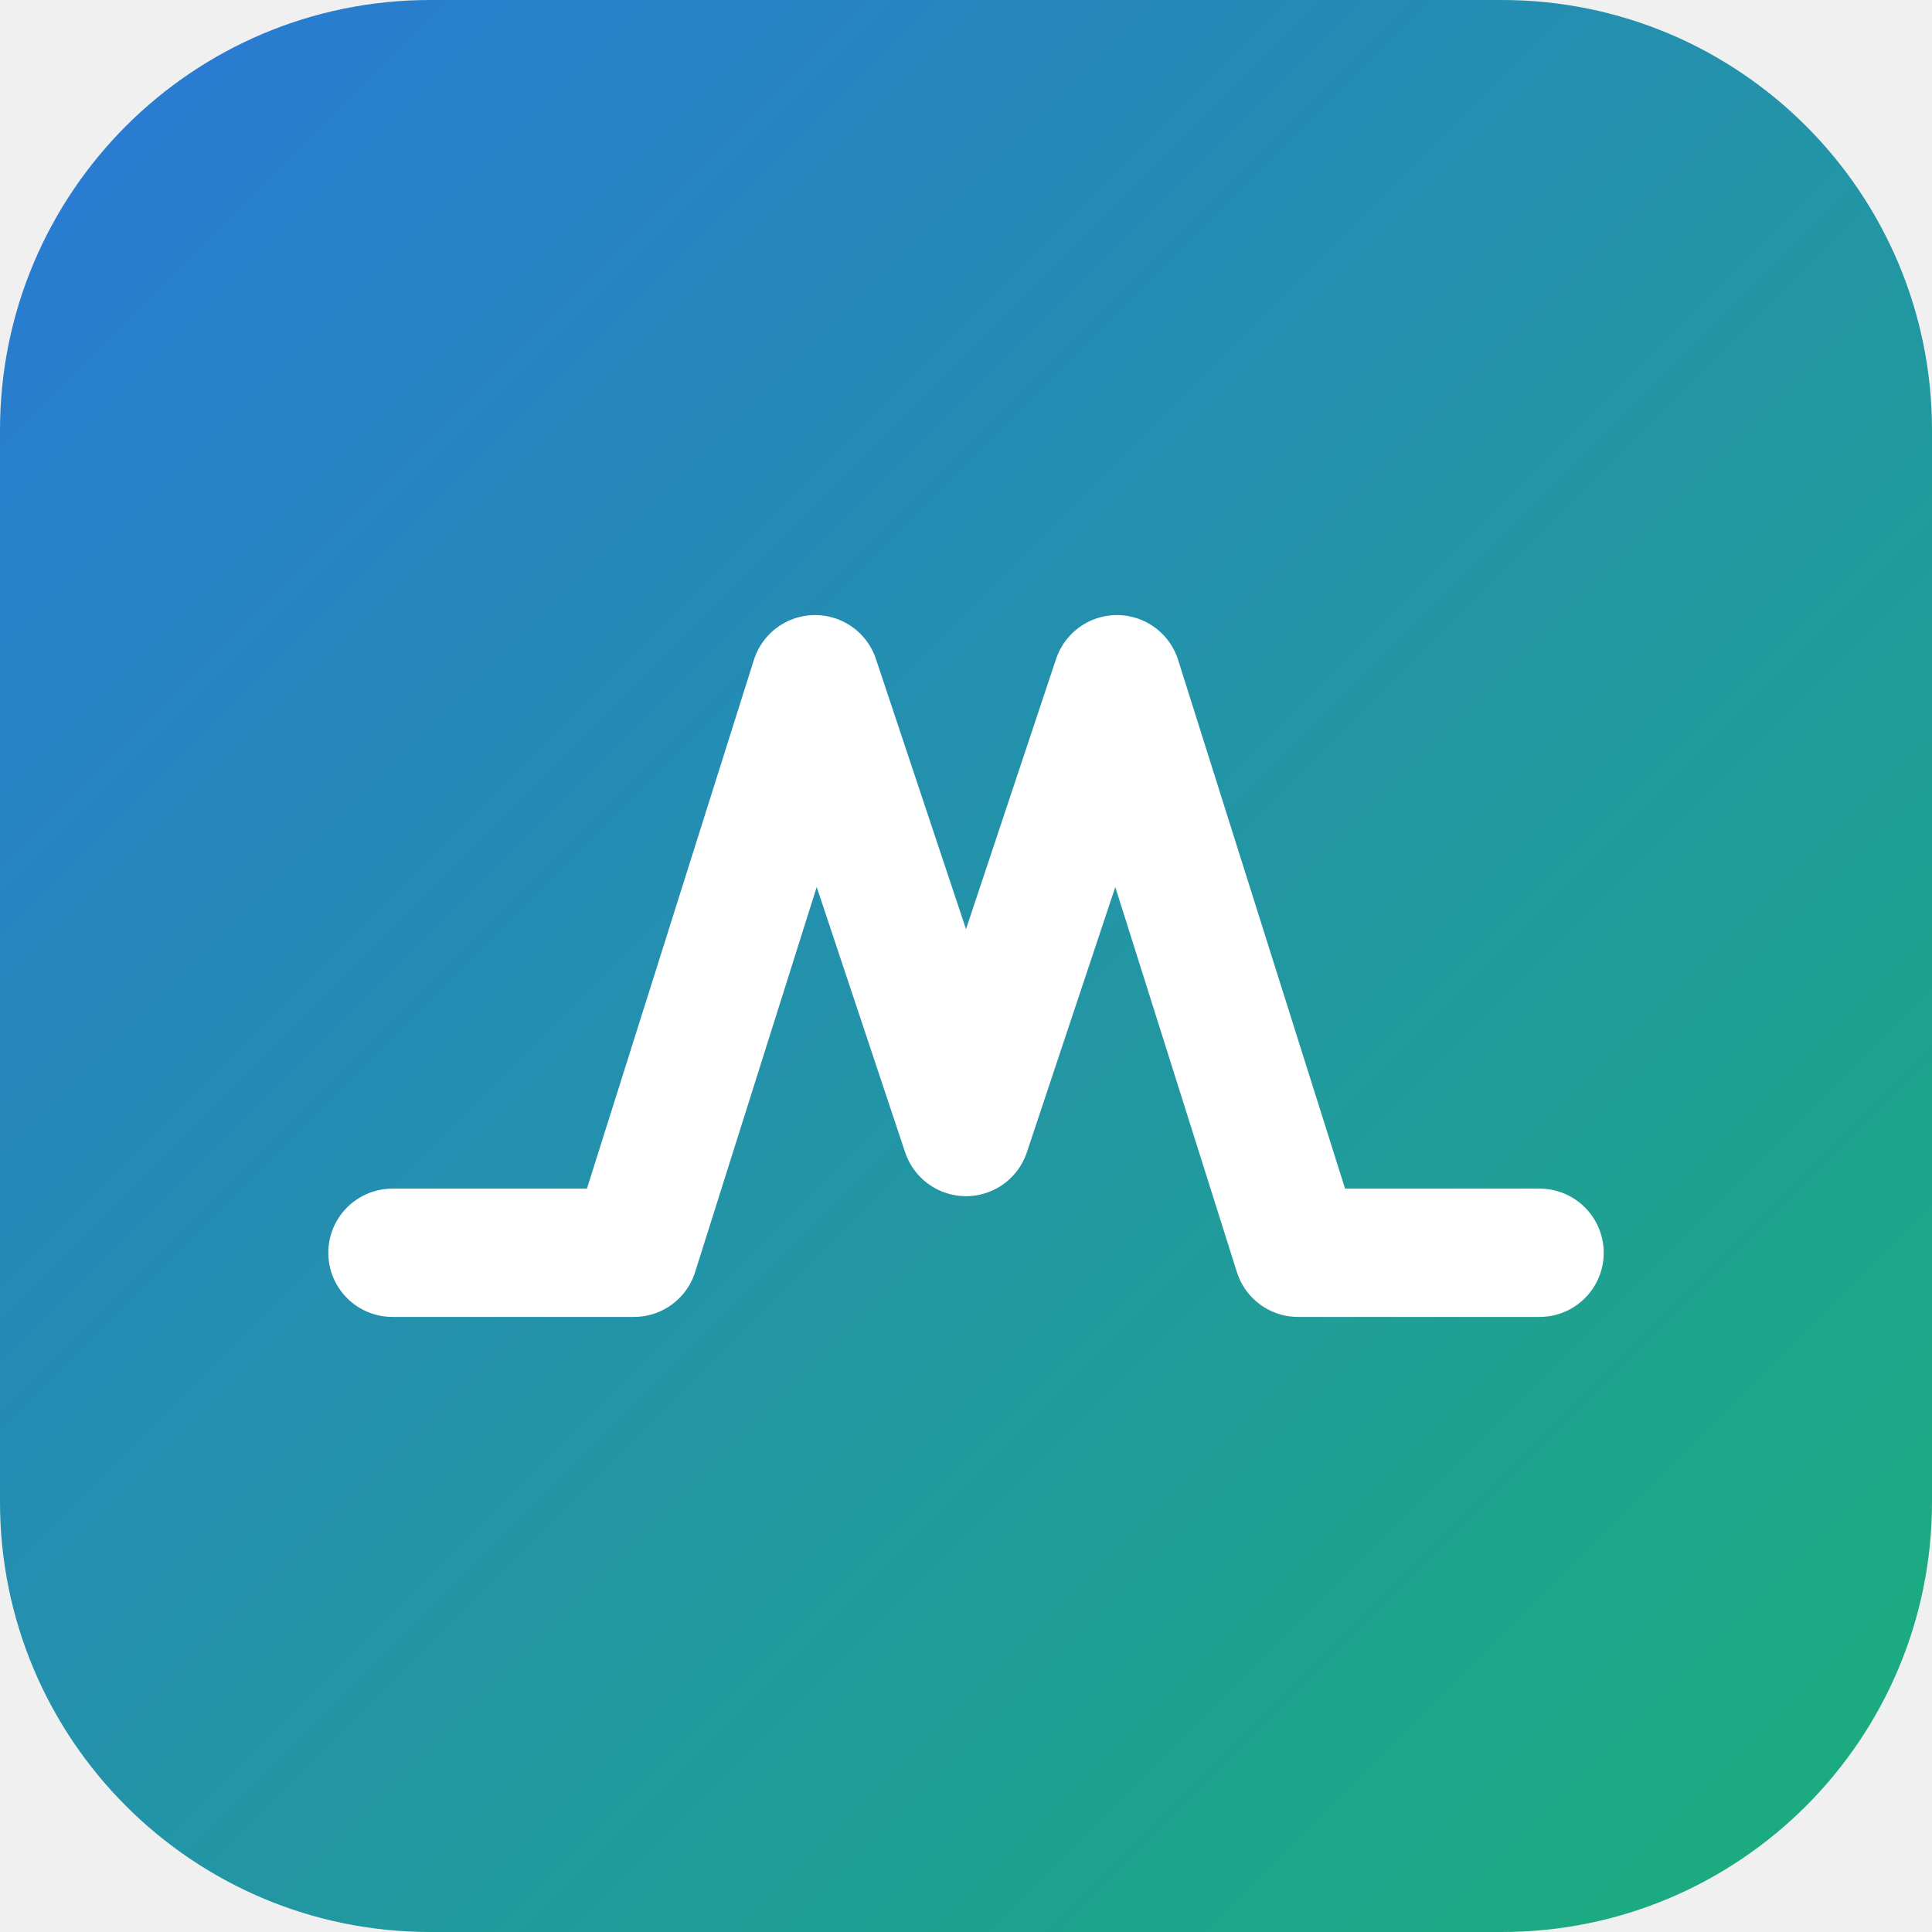
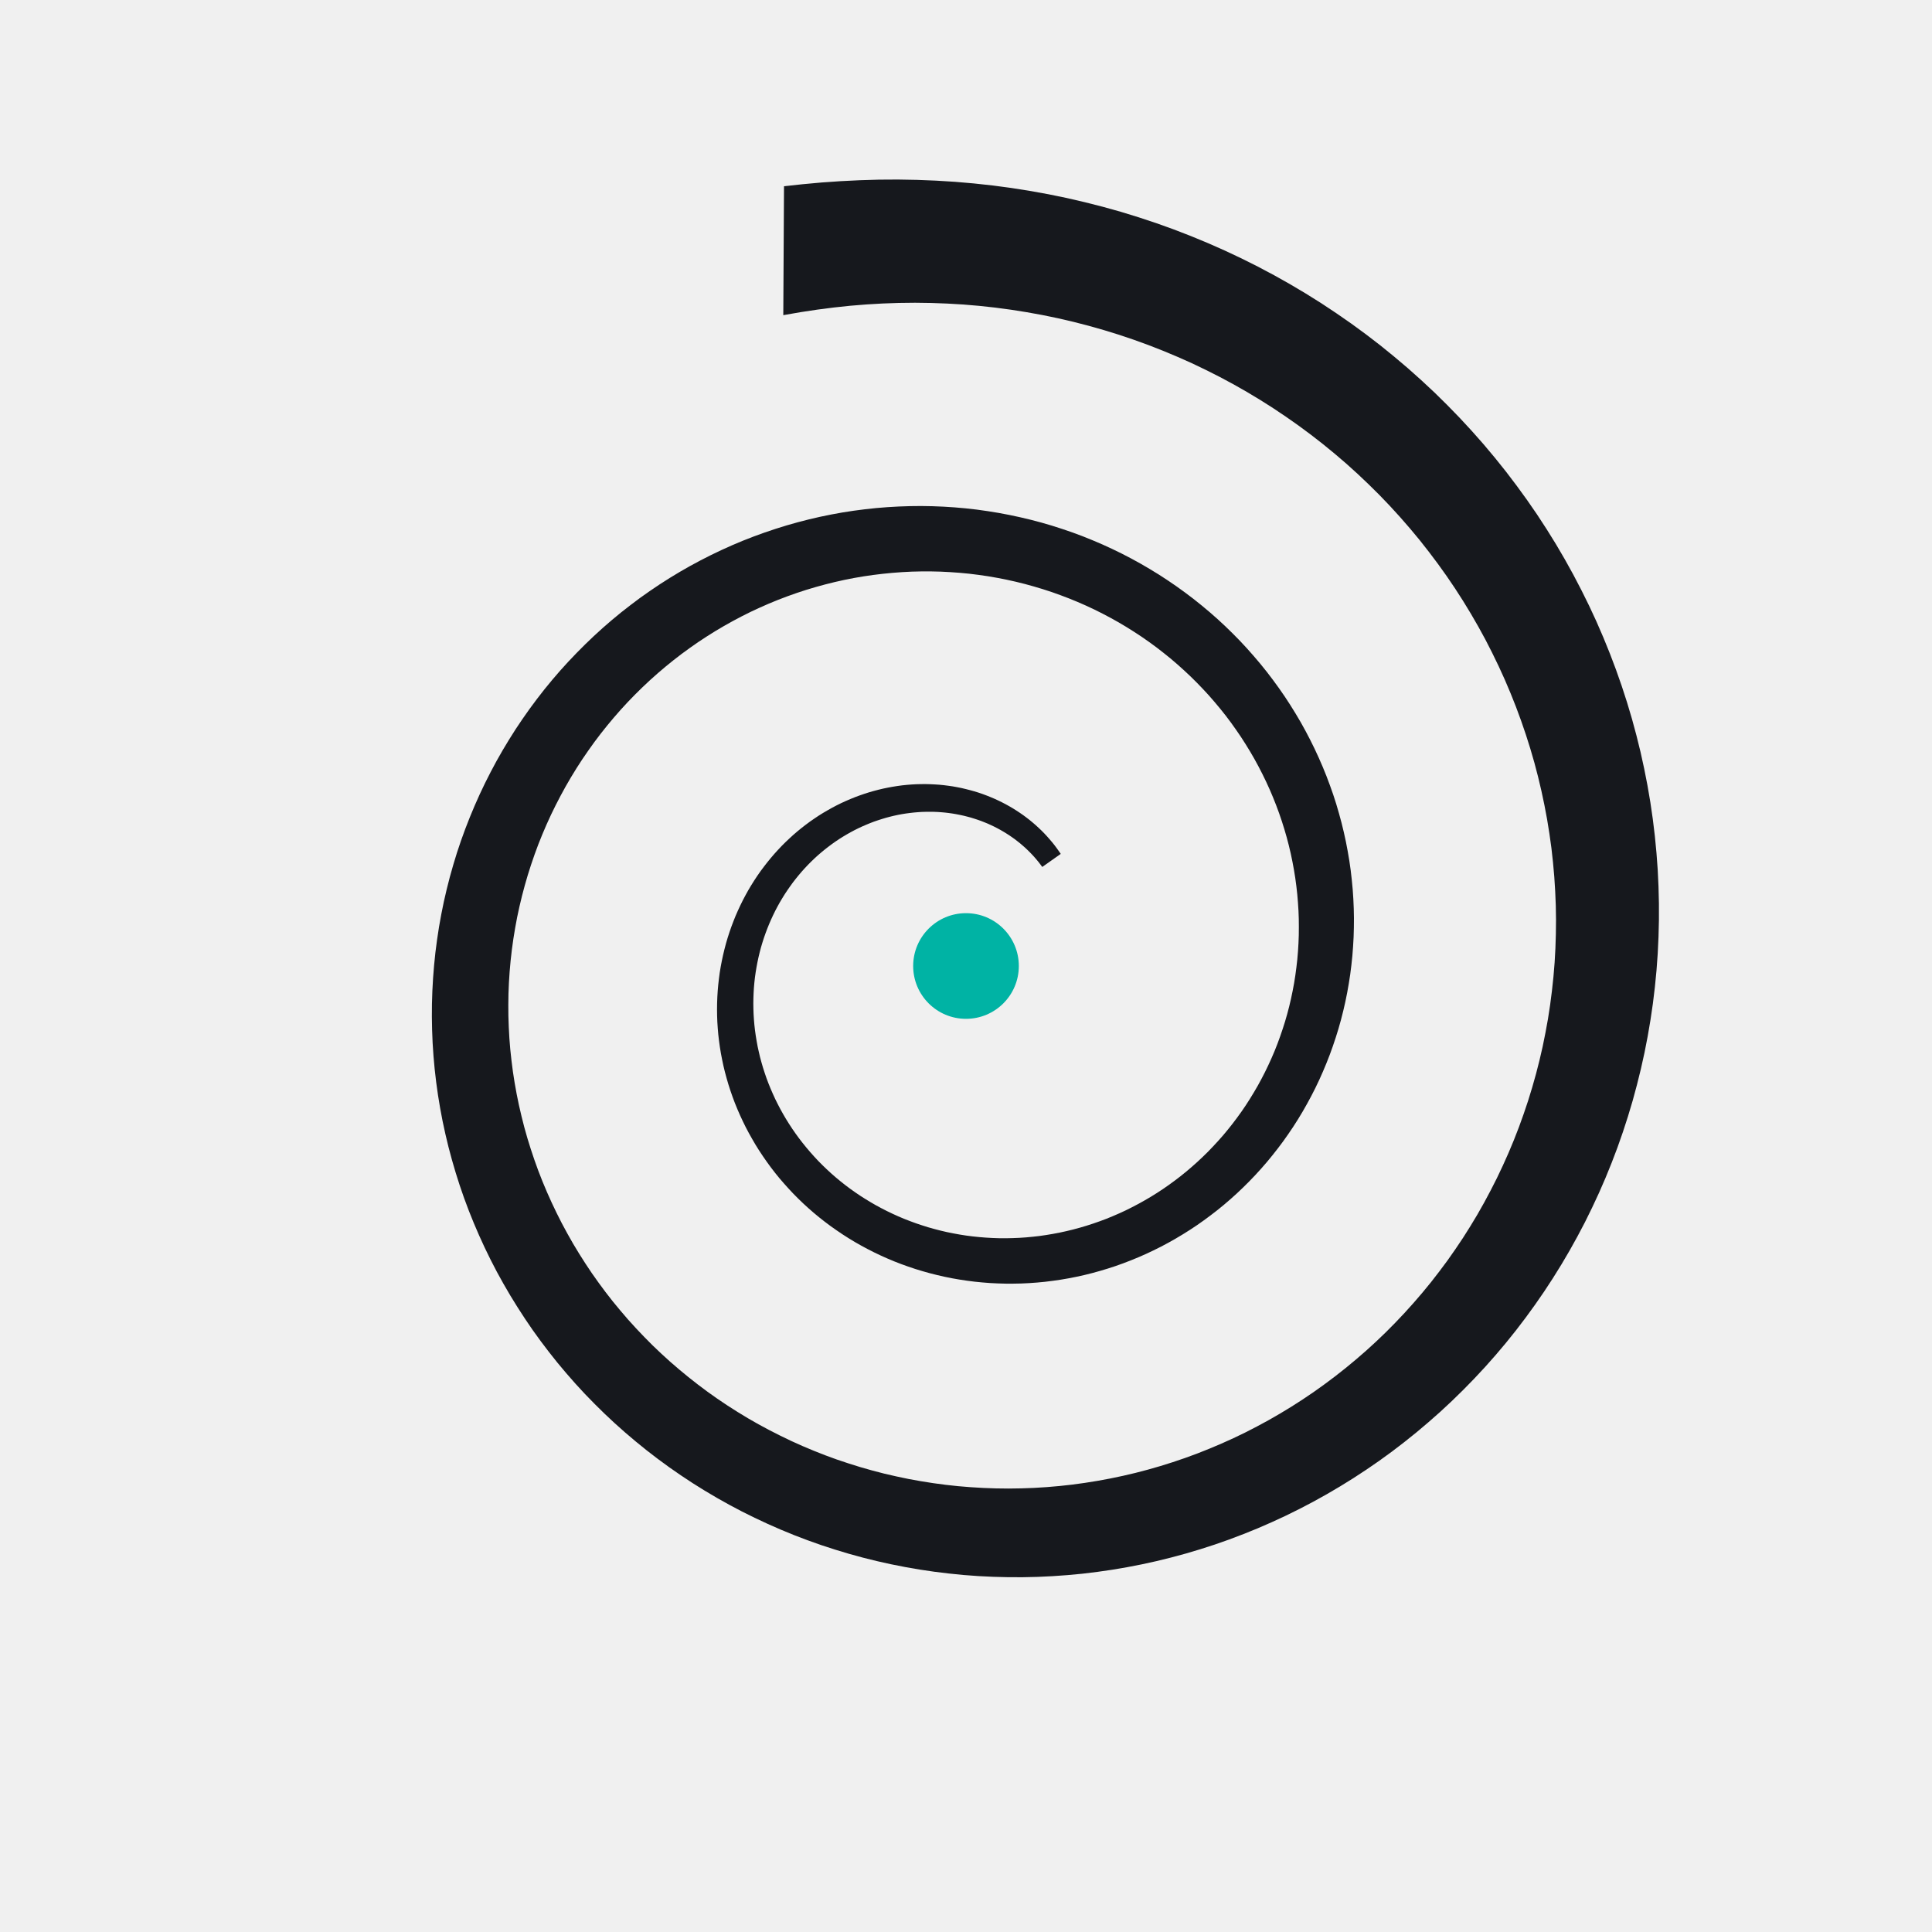
<svg xmlns="http://www.w3.org/2000/svg" viewBox="0 0 512 512" width="512" height="512" role="img" aria-label="macmonica">
-   <defs>
-     <linearGradient id="g" x1="0" y1="0" x2="1" y2="1">
-       <stop offset="0" stop-color="#2a78d6" />
-       <stop offset="1" stop-color="#1baf7a" />
-     </linearGradient>
-   </defs>
-   <rect width="512" height="512" rx="114" fill="url(#g)" />
-   <path d="M104 332 H168 L216 180 L256 300 L296 180 L344 332 H408" fill="none" stroke="#ffffff" stroke-width="34" stroke-linecap="round" stroke-linejoin="round" />
+   <path d="M207.58 83.52 L212.19 82.72 L216.63 82.05 L220.98 81.49 L225.30 81.03 L229.62 80.68 L233.92 80.43 L238.22 80.28 L242.51 80.23 L246.78 80.29 L251.05 80.45 L255.30 80.70 L259.53 81.06 L263.75 81.52 L267.94 82.08 L272.11 82.74 L276.25 83.49 L280.37 84.34 L284.46 85.29 L288.52 86.34 L292.54 87.48 L296.52 88.71 L300.47 90.04 L304.38 91.46 L308.24 92.97 L312.06 94.57 L315.84 96.25 L319.56 98.03 L323.24 99.89 L326.86 101.83 L330.43 103.86 L333.94 105.97 L337.39 108.16 L340.78 110.43 L344.11 112.77 L347.38 115.19 L350.58 117.68 L353.72 120.25 L356.79 122.88 L359.79 125.59 L362.71 128.36 L365.57 131.19 L368.35 134.09 L371.05 137.05 L373.68 140.07 L376.23 143.14 L378.69 146.27 L381.08 149.45 L383.39 152.68 L385.62 155.97 L387.76 159.30 L389.81 162.67 L391.78 166.08 L393.67 169.54 L395.46 173.04 L397.17 176.57 L398.79 180.13 L400.32 183.73 L401.76 187.35 L403.11 191.01 L404.37 194.68 L405.54 198.38 L406.62 202.10 L407.60 205.84 L408.49 209.60 L409.29 213.37 L410.00 217.15 L410.61 220.94 L411.14 224.73 L411.56 228.53 L411.90 232.34 L412.14 236.14 L412.30 239.94 L412.36 243.74 L412.32 247.53 L412.20 251.31 L411.99 255.08 L411.68 258.84 L411.28 262.58 L410.80 266.30 L410.23 270.01 L409.56 273.69 L408.82 277.35 L407.98 280.99 L407.06 284.59 L406.05 288.17 L404.96 291.72 L403.78 295.23 L402.53 298.70 L401.19 302.14 L399.77 305.54 L398.27 308.89 L396.70 312.20 L395.04 315.47 L393.32 318.69 L391.52 321.87 L389.64 324.99 L387.70 328.06 L385.68 331.07 L383.60 334.04 L381.44 336.94 L379.23 339.79 L376.95 342.57 L374.60 345.30 L372.20 347.96 L369.74 350.56 L367.22 353.10 L364.64 355.57 L362.01 357.97 L359.32 360.30 L356.59 362.56 L353.81 364.75 L350.98 366.87 L348.11 368.92 L345.19 370.89 L342.23 372.79 L339.23 374.61 L336.19 376.36 L333.12 378.02 L330.02 379.62 L326.88 381.13 L323.71 382.56 L320.52 383.91 L317.30 385.19 L314.06 386.38 L310.79 387.49 L307.51 388.52 L304.20 389.47 L300.88 390.34 L297.55 391.12 L294.21 391.82 L290.85 392.44 L287.49 392.98 L284.13 393.44 L280.76 393.81 L277.39 394.10 L274.01 394.31 L270.65 394.43 L267.28 394.48 L263.92 394.44 L260.57 394.32 L257.23 394.12 L253.91 393.85 L250.59 393.49 L247.30 393.05 L244.02 392.53 L240.76 391.94 L237.52 391.26 L234.31 390.52 L231.12 389.69 L227.96 388.79 L224.83 387.81 L221.72 386.77 L218.66 385.65 L215.62 384.45 L212.62 383.19 L209.66 381.86 L206.74 380.45 L203.85 378.98 L201.01 377.45 L198.21 375.85 L195.46 374.18 L192.76 372.46 L190.10 370.67 L187.49 368.82 L184.94 366.91 L182.43 364.94 L179.98 362.92 L177.58 360.85 L175.24 358.72 L172.95 356.54 L170.73 354.30 L168.56 352.02 L166.45 349.70 L164.41 347.32 L162.42 344.91 L160.50 342.45 L158.65 339.95 L156.85 337.41 L155.13 334.83 L153.47 332.22 L151.87 329.57 L150.35 326.89 L148.89 324.18 L147.51 321.45 L146.19 318.68 L144.94 315.89 L143.76 313.08 L142.65 310.24 L141.62 307.38 L140.66 304.51 L139.76 301.62 L138.94 298.71 L138.20 295.79 L137.52 292.86 L136.92 289.93 L136.39 286.98 L135.93 284.03 L135.55 281.07 L135.23 278.11 L134.99 275.15 L134.83 272.20 L134.73 269.24 L134.71 266.29 L134.75 263.35 L134.87 260.41 L135.06 257.49 L135.32 254.58 L135.65 251.68 L136.05 248.79 L136.52 245.92 L137.05 243.07 L137.66 240.24 L138.33 237.44 L139.07 234.65 L139.87 231.89 L140.74 229.16 L141.67 226.45 L142.66 223.77 L143.72 221.13 L144.84 218.51 L146.02 215.93 L147.26 213.39 L148.56 210.88 L149.91 208.41 L151.32 205.98 L152.79 203.58 L154.31 201.23 L155.89 198.93 L157.51 196.66 L159.19 194.44 L160.92 192.27 L162.69 190.15 L164.51 188.07 L166.38 186.04 L168.29 184.07 L170.25 182.14 L172.24 180.27 L174.28 178.45 L176.36 176.68 L178.47 174.97 L180.62 173.31 L182.80 171.72 L185.02 170.17 L187.27 168.69 L189.55 167.26 L191.85 165.90 L194.19 164.59 L196.55 163.34 L198.93 162.15 L201.34 161.03 L203.77 159.96 L206.21 158.96 L208.68 158.02 L211.16 157.14 L213.66 156.32 L216.17 155.57 L218.69 154.88 L221.22 154.25 L223.76 153.68 L226.30 153.18 L228.86 152.74 L231.41 152.37 L233.97 152.06 L236.53 151.81 L239.09 151.62 L241.64 151.49 L244.19 151.43 L246.74 151.43 L249.28 151.49 L251.81 151.62 L254.33 151.80 L256.84 152.04 L259.34 152.35 L261.82 152.71 L264.29 153.14 L266.74 153.62 L269.17 154.16 L271.59 154.76 L273.98 155.42 L276.35 156.13 L278.69 156.89 L281.01 157.72 L283.30 158.59 L285.57 159.52 L287.81 160.50 L290.01 161.53 L292.19 162.62 L294.33 163.75 L296.44 164.93 L298.51 166.16 L300.55 167.44 L302.56 168.76 L304.52 170.13 L306.45 171.54 L308.33 173.00 L310.18 174.49 L311.98 176.03 L313.74 177.61 L315.46 179.22 L317.13 180.87 L318.76 182.56 L320.35 184.28 L321.88 186.04 L323.37 187.82 L324.82 189.64 L326.21 191.49 L327.55 193.37 L328.85 195.27 L330.09 197.20 L331.29 199.16 L332.43 201.13 L333.52 203.13 L334.56 205.15 L335.55 207.19 L336.49 209.25 L337.37 211.32 L338.20 213.41 L338.98 215.52 L339.70 217.63 L340.37 219.76 L340.99 221.90 L341.55 224.04 L342.06 226.20 L342.51 228.36 L342.91 230.52 L343.26 232.69 L343.55 234.85 L343.79 237.02 L343.97 239.19 L344.11 241.36 L344.19 243.52 L344.21 245.68 L344.19 247.83 L344.11 249.97 L343.98 252.11 L343.80 254.24 L343.56 256.35 L343.28 258.45 L342.95 260.54 L342.56 262.62 L342.13 264.68 L341.65 266.72 L341.12 268.74 L340.54 270.75 L339.91 272.73 L339.24 274.69 L338.53 276.63 L337.77 278.55 L336.96 280.44 L336.11 282.30 L335.22 284.14 L334.28 285.96 L333.31 287.74 L332.29 289.49 L331.24 291.21 L330.15 292.91 L329.02 294.57 L327.85 296.19 L326.65 297.78 L325.41 299.34 L324.14 300.87 L322.83 302.35 L321.49 303.80 L320.13 305.22 L318.73 306.59 L317.30 307.93 L315.85 309.22 L314.37 310.48 L312.86 311.70 L311.33 312.87 L309.77 314.01 L308.20 315.10 L306.60 316.15 L304.98 317.16 L303.34 318.12 L301.69 319.04 L300.01 319.92 L298.33 320.76 L296.62 321.55 L294.91 322.29 L293.18 323.00 L291.44 323.65 L289.69 324.26 L287.93 324.83 L286.17 325.35 L284.39 325.83 L282.62 326.26 L280.83 326.65 L279.05 326.99 L277.26 327.29 L275.47 327.55 L273.69 327.75 L271.90 327.92 L270.12 328.04 L268.34 328.11 L266.56 328.15 L264.79 328.14 L263.02 328.08 L261.27 327.98 L259.52 327.84 L257.78 327.66 L256.06 327.44 L254.34 327.17 L252.64 326.86 L250.95 326.52 L249.28 326.13 L247.62 325.70 L245.98 325.24 L244.36 324.73 L242.75 324.19 L241.17 323.61 L239.60 323.00 L238.06 322.35 L236.54 321.66 L235.04 320.94 L233.56 320.18 L232.11 319.40 L230.68 318.57 L229.28 317.72 L227.90 316.84 L226.55 315.92 L225.23 314.98 L223.94 314.01 L222.68 313.01 L221.44 311.98 L220.24 310.93 L219.07 309.85 L217.92 308.74 L216.81 307.62 L215.74 306.47 L214.69 305.29 L213.68 304.10 L212.70 302.89 L211.75 301.66 L210.84 300.41 L209.96 299.14 L209.12 297.86 L208.31 296.56 L207.54 295.25 L206.80 293.92 L206.10 292.58 L205.43 291.23 L204.81 289.87 L204.21 288.49 L203.65 287.11 L203.13 285.73 L202.65 284.33 L202.20 282.93 L201.79 281.52 L201.41 280.11 L201.08 278.70 L200.77 277.28 L200.51 275.86 L200.28 274.45 L200.08 273.03 L199.92 271.61 L199.80 270.20 L199.71 268.79 L199.66 267.38 L199.64 265.98 L199.66 264.59 L199.71 263.20 L199.79 261.82 L199.91 260.44 L200.06 259.08 L200.25 257.73 L200.47 256.38 L200.72 255.05 L201.00 253.73 L201.31 252.43 L201.65 251.13 L202.03 249.85 L202.43 248.59 L202.87 247.34 L203.33 246.11 L203.82 244.90 L204.34 243.70 L204.88 242.53 L205.45 241.37 L206.05 240.23 L206.67 239.11 L207.32 238.02 L207.99 236.94 L208.69 235.89 L209.41 234.86 L210.14 233.85 L210.91 232.86 L211.69 231.90 L212.49 230.96 L213.31 230.05 L214.15 229.16 L215.01 228.30 L215.88 227.46 L216.77 226.65 L217.68 225.87 L218.60 225.11 L219.54 224.38 L220.49 223.67 L221.45 222.99 L222.42 222.34 L223.41 221.72 L224.40 221.13 L225.41 220.56 L226.42 220.02 L227.44 219.51 L228.47 219.03 L229.51 218.58 L230.55 218.15 L231.59 217.75 L232.64 217.39 L233.70 217.05 L234.76 216.73 L235.81 216.45 L236.87 216.19 L237.93 215.96 L238.99 215.76 L240.05 215.59 L241.11 215.45 L242.17 215.33 L243.22 215.24 L244.27 215.17 L245.31 215.14 L246.35 215.13 L247.38 215.14 L248.41 215.18 L249.43 215.25 L250.44 215.34 L251.45 215.46 L252.44 215.60 L253.43 215.77 L254.40 215.96 L255.37 216.17 L256.32 216.41 L257.26 216.66 L258.19 216.95 L259.11 217.25 L260.01 217.57 L260.90 217.92 L261.78 218.28 L262.64 218.67 L263.48 219.07 L264.31 219.50 L265.13 219.94 L265.92 220.40 L266.70 220.88 L267.47 221.37 L268.21 221.88 L268.94 222.40 L269.65 222.95 L270.34 223.50 L271.01 224.07 L271.67 224.65 L272.30 225.25 L272.92 225.86 L273.51 226.47 L274.09 227.10 L274.64 227.74 L275.18 228.39 L275.69 229.05 L276.21 229.75 L281.11 226.29 L280.57 225.51 L279.99 224.70 L279.39 223.90 L278.76 223.12 L278.10 222.35 L277.43 221.59 L276.73 220.84 L276.00 220.10 L275.25 219.39 L274.48 218.68 L273.68 217.99 L272.87 217.32 L272.03 216.67 L271.17 216.03 L270.29 215.42 L269.38 214.82 L268.46 214.24 L267.52 213.69 L266.55 213.15 L265.57 212.64 L264.57 212.15 L263.55 211.68 L262.51 211.24 L261.46 210.82 L260.39 210.42 L259.30 210.05 L258.20 209.71 L257.08 209.40 L255.95 209.11 L254.81 208.84 L253.66 208.61 L252.49 208.40 L251.31 208.23 L250.12 208.08 L248.92 207.96 L247.71 207.88 L246.49 207.82 L245.27 207.79 L244.04 207.80 L242.80 207.83 L241.56 207.90 L240.31 208.00 L239.06 208.13 L237.81 208.30 L236.55 208.50 L235.30 208.73 L234.04 208.99 L232.79 209.29 L231.53 209.62 L230.28 209.98 L229.03 210.38 L227.79 210.81 L226.55 211.27 L225.32 211.77 L224.09 212.30 L222.87 212.86 L221.66 213.46 L220.47 214.09 L219.28 214.76 L218.10 215.45 L216.93 216.18 L215.78 216.95 L214.64 217.74 L213.52 218.57 L212.41 219.43 L211.32 220.32 L210.25 221.24 L209.20 222.20 L208.16 223.18 L207.15 224.19 L206.16 225.24 L205.19 226.31 L204.24 227.42 L203.32 228.55 L202.42 229.71 L201.54 230.89 L200.69 232.11 L199.87 233.35 L199.08 234.61 L198.31 235.90 L197.58 237.22 L196.87 238.56 L196.20 239.92 L195.56 241.30 L194.94 242.71 L194.37 244.14 L193.82 245.59 L193.31 247.05 L192.83 248.54 L192.39 250.04 L191.99 251.56 L191.62 253.10 L191.29 254.65 L190.99 256.22 L190.73 257.80 L190.52 259.39 L190.34 260.99 L190.20 262.60 L190.10 264.23 L190.04 265.86 L190.02 267.50 L190.04 269.15 L190.10 270.80 L190.21 272.46 L190.35 274.12 L190.54 275.78 L190.77 277.44 L191.04 279.11 L191.36 280.77 L191.71 282.43 L192.11 284.09 L192.56 285.75 L193.04 287.40 L193.57 289.04 L194.14 290.68 L194.75 292.31 L195.41 293.93 L196.11 295.54 L196.85 297.13 L197.63 298.72 L198.46 300.29 L199.33 301.84 L200.23 303.38 L201.18 304.90 L202.18 306.41 L203.21 307.89 L204.28 309.36 L205.39 310.80 L206.54 312.22 L207.74 313.61 L208.97 314.98 L210.23 316.33 L211.54 317.65 L212.88 318.94 L214.26 320.20 L215.67 321.43 L217.12 322.63 L218.61 323.80 L220.12 324.93 L221.68 326.03 L223.26 327.10 L224.87 328.13 L226.52 329.13 L228.19 330.08 L229.90 331.00 L231.63 331.88 L233.39 332.72 L235.18 333.52 L236.99 334.28 L238.82 334.99 L240.68 335.66 L242.56 336.29 L244.47 336.87 L246.39 337.41 L248.33 337.90 L250.29 338.35 L252.27 338.75 L254.27 339.10 L256.27 339.40 L258.30 339.66 L260.33 339.86 L262.38 340.02 L264.43 340.12 L266.50 340.18 L268.57 340.18 L270.65 340.14 L272.73 340.04 L274.82 339.89 L276.91 339.69 L279.00 339.43 L281.09 339.13 L283.18 338.77 L285.27 338.36 L287.35 337.90 L289.43 337.38 L291.50 336.81 L293.56 336.19 L295.62 335.52 L297.66 334.79 L299.69 334.01 L301.71 333.18 L303.71 332.30 L305.70 331.36 L307.67 330.38 L309.62 329.34 L311.55 328.25 L313.46 327.11 L315.34 325.93 L317.21 324.69 L319.04 323.40 L320.85 322.06 L322.64 320.68 L324.39 319.25 L326.11 317.77 L327.81 316.24 L329.46 314.67 L331.09 313.05 L332.68 311.39 L334.23 309.69 L335.75 307.94 L337.22 306.15 L338.66 304.32 L340.06 302.45 L341.41 300.54 L342.72 298.60 L343.99 296.61 L345.21 294.59 L346.38 292.53 L347.51 290.44 L348.59 288.32 L349.62 286.16 L350.59 283.98 L351.52 281.76 L352.40 279.51 L353.22 277.24 L353.99 274.94 L354.71 272.62 L355.37 270.27 L355.97 267.91 L356.52 265.52 L357.01 263.11 L357.44 260.68 L357.82 258.24 L358.13 255.78 L358.39 253.30 L358.58 250.82 L358.72 248.32 L358.79 245.81 L358.81 243.30 L358.76 240.78 L358.65 238.25 L358.48 235.72 L358.24 233.19 L357.95 230.66 L357.59 228.13 L357.16 225.60 L356.68 223.08 L356.13 220.56 L355.52 218.05 L354.84 215.55 L354.11 213.05 L353.31 210.57 L352.44 208.11 L351.52 205.66 L350.53 203.22 L349.48 200.81 L348.37 198.41 L347.20 196.04 L345.97 193.69 L344.68 191.36 L343.32 189.06 L341.91 186.79 L340.44 184.54 L338.91 182.33 L337.32 180.15 L335.68 178.00 L333.98 175.89 L332.22 173.82 L330.41 171.78 L328.55 169.78 L326.63 167.83 L324.66 165.91 L322.64 164.04 L320.57 162.22 L318.44 160.44 L316.28 158.71 L314.06 157.03 L311.80 155.40 L309.49 153.82 L307.14 152.29 L304.74 150.82 L302.31 149.40 L299.84 148.04 L297.32 146.73 L294.77 145.49 L292.18 144.30 L289.56 143.18 L286.91 142.11 L284.22 141.11 L281.50 140.18 L278.76 139.30 L275.98 138.49 L273.18 137.75 L270.36 137.08 L267.51 136.47 L264.65 135.93 L261.76 135.46 L258.86 135.05 L255.94 134.72 L253.00 134.46 L250.06 134.27 L247.10 134.15 L244.13 134.10 L241.16 134.13 L238.18 134.23 L235.19 134.40 L232.21 134.64 L229.22 134.96 L226.23 135.35 L223.25 135.81 L220.28 136.35 L217.31 136.96 L214.34 137.65 L211.39 138.41 L208.46 139.24 L205.53 140.15 L202.62 141.13 L199.73 142.18 L196.86 143.30 L194.01 144.50 L191.19 145.77 L188.39 147.11 L185.62 148.52 L182.87 150.00 L180.16 151.55 L177.48 153.17 L174.83 154.86 L172.22 156.62 L169.64 158.44 L167.11 160.34 L164.61 162.29 L162.16 164.31 L159.75 166.40 L157.39 168.55 L155.08 170.76 L152.82 173.03 L150.60 175.36 L148.44 177.74 L146.33 180.19 L144.28 182.69 L142.29 185.25 L140.35 187.86 L138.48 190.52 L136.66 193.23 L134.91 196.00 L133.22 198.81 L131.59 201.67 L130.04 204.57 L128.55 207.51 L127.13 210.50 L125.78 213.53 L124.50 216.60 L123.29 219.70 L122.15 222.84 L121.09 226.01 L120.11 229.22 L119.20 232.45 L118.37 235.72 L117.61 239.01 L116.94 242.32 L116.34 245.66 L115.83 249.02 L115.39 252.39 L115.04 255.79 L114.77 259.19 L114.58 262.62 L114.47 266.05 L114.45 269.49 L114.51 272.94 L114.65 276.39 L114.88 279.85 L115.19 283.30 L115.59 286.76 L116.07 290.21 L116.64 293.66 L117.29 297.10 L118.03 300.53 L118.85 303.95 L119.76 307.35 L120.75 310.74 L121.82 314.11 L122.98 317.47 L124.22 320.79 L125.55 324.10 L126.96 327.38 L128.45 330.63 L130.02 333.85 L131.67 337.04 L133.41 340.19 L135.22 343.30 L137.12 346.38 L139.09 349.42 L141.13 352.42 L143.26 355.37 L145.46 358.27 L147.73 361.13 L150.08 363.93 L152.50 366.69 L154.99 369.39 L157.56 372.03 L160.19 374.62 L162.88 377.14 L165.65 379.61 L168.48 382.01 L171.37 384.35 L174.32 386.62 L177.34 388.83 L180.41 390.96 L183.54 393.03 L186.73 395.02 L189.97 396.94 L193.26 398.78 L196.60 400.55 L199.99 402.23 L203.43 403.84 L206.91 405.37 L210.44 406.82 L214.01 408.18 L217.61 409.46 L221.26 410.65 L224.94 411.76 L228.65 412.78 L232.39 413.71 L236.16 414.55 L239.96 415.30 L243.78 415.96 L247.63 416.53 L251.50 417.00 L255.38 417.39 L259.28 417.68 L263.20 417.87 L267.12 417.97 L271.06 417.98 L275.00 417.89 L278.94 417.70 L282.89 417.42 L286.84 417.05 L290.78 416.57 L294.72 416.00 L298.66 415.33 L302.58 414.57 L306.49 413.71 L310.39 412.75 L314.27 411.70 L318.13 410.55 L321.97 409.31 L325.78 407.97 L329.57 406.53 L333.33 405.01 L337.06 403.38 L340.76 401.67 L344.42 399.86 L348.05 397.96 L351.63 395.97 L355.17 393.89 L358.67 391.72 L362.12 389.46 L365.52 387.12 L368.87 384.69 L372.16 382.17 L375.40 379.57 L378.58 376.88 L381.71 374.12 L384.77 371.27 L387.76 368.35 L390.69 365.35 L393.56 362.27 L396.35 359.12 L399.07 355.90 L401.72 352.60 L404.29 349.23 L406.78 345.80 L409.20 342.30 L411.53 338.74 L413.78 335.12 L415.95 331.43 L418.03 327.69 L420.03 323.89 L421.93 320.03 L423.75 316.12 L425.47 312.17 L427.10 308.16 L428.64 304.11 L430.08 300.01 L431.42 295.88 L432.67 291.70 L433.81 287.49 L434.86 283.24 L435.81 278.96 L436.65 274.66 L437.39 270.32 L438.03 265.96 L438.56 261.58 L438.99 257.17 L439.31 252.75 L439.52 248.32 L439.63 243.87 L439.63 239.41 L439.52 234.95 L439.31 230.48 L438.98 226.01 L438.55 221.54 L438.01 217.07 L437.36 212.61 L436.60 208.16 L435.73 203.72 L434.76 199.30 L433.67 194.89 L432.48 190.49 L431.18 186.13 L429.77 181.78 L428.25 177.46 L426.63 173.18 L424.90 168.92 L423.07 164.70 L421.13 160.52 L419.08 156.38 L416.94 152.28 L414.69 148.22 L412.34 144.21 L409.89 140.26 L407.34 136.35 L404.69 132.51 L401.94 128.72 L399.10 124.98 L396.17 121.32 L393.14 117.71 L390.02 114.18 L386.81 110.71 L383.51 107.32 L380.13 103.99 L376.65 100.75 L373.10 97.58 L369.46 94.50 L365.75 91.49 L361.95 88.57 L358.08 85.74 L354.13 83.00 L350.12 80.34 L346.03 77.78 L341.87 75.31 L337.65 72.94 L333.36 70.66 L329.02 68.49 L324.61 66.41 L320.15 64.44 L315.63 62.57 L311.06 60.80 L306.44 59.14 L301.77 57.59 L297.06 56.14 L292.30 54.81 L287.51 53.59 L282.68 52.47 L277.81 51.47 L272.92 50.59 L267.99 49.81 L263.04 49.15 L258.06 48.61 L253.06 48.18 L248.05 47.87 L243.02 47.67 L237.98 47.58 L232.92 47.61 L227.87 47.76 L222.81 48.01 L217.75 48.36 L212.71 48.82 L207.77 49.35 Z" fill="#16181d" />
+   <circle cx="256" cy="256" r="14" fill="#00b3a4" />
</svg>
